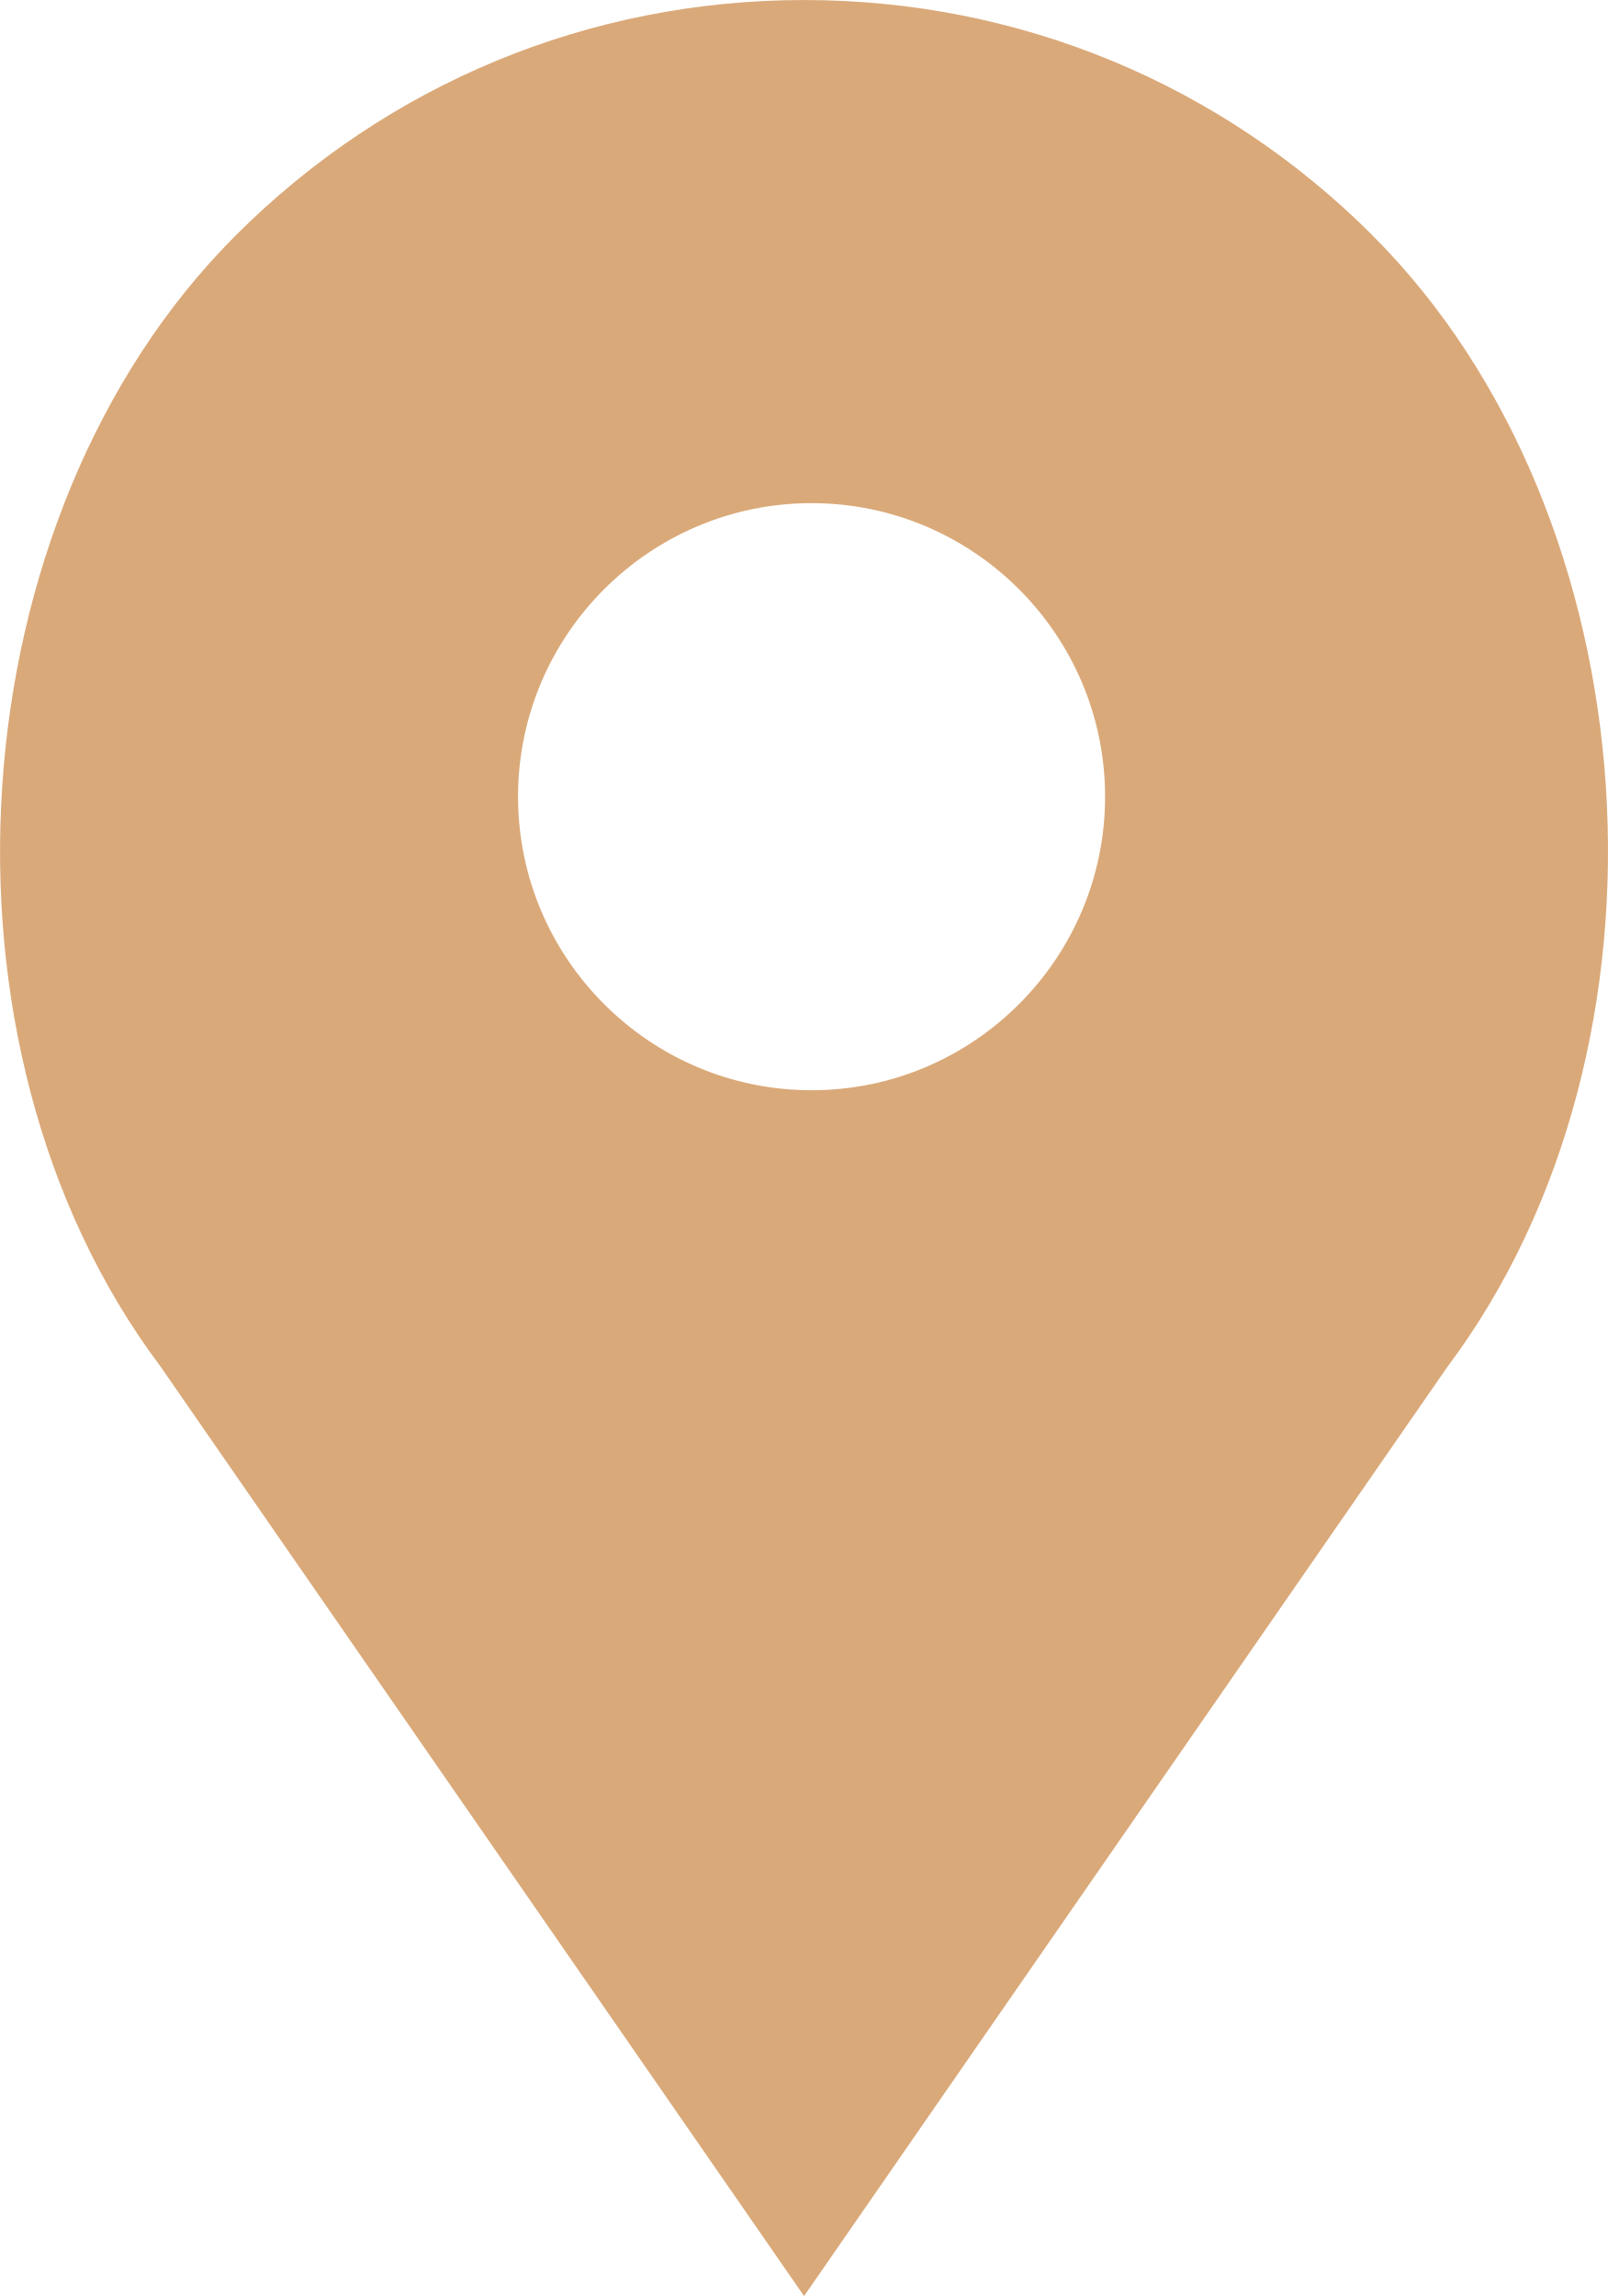
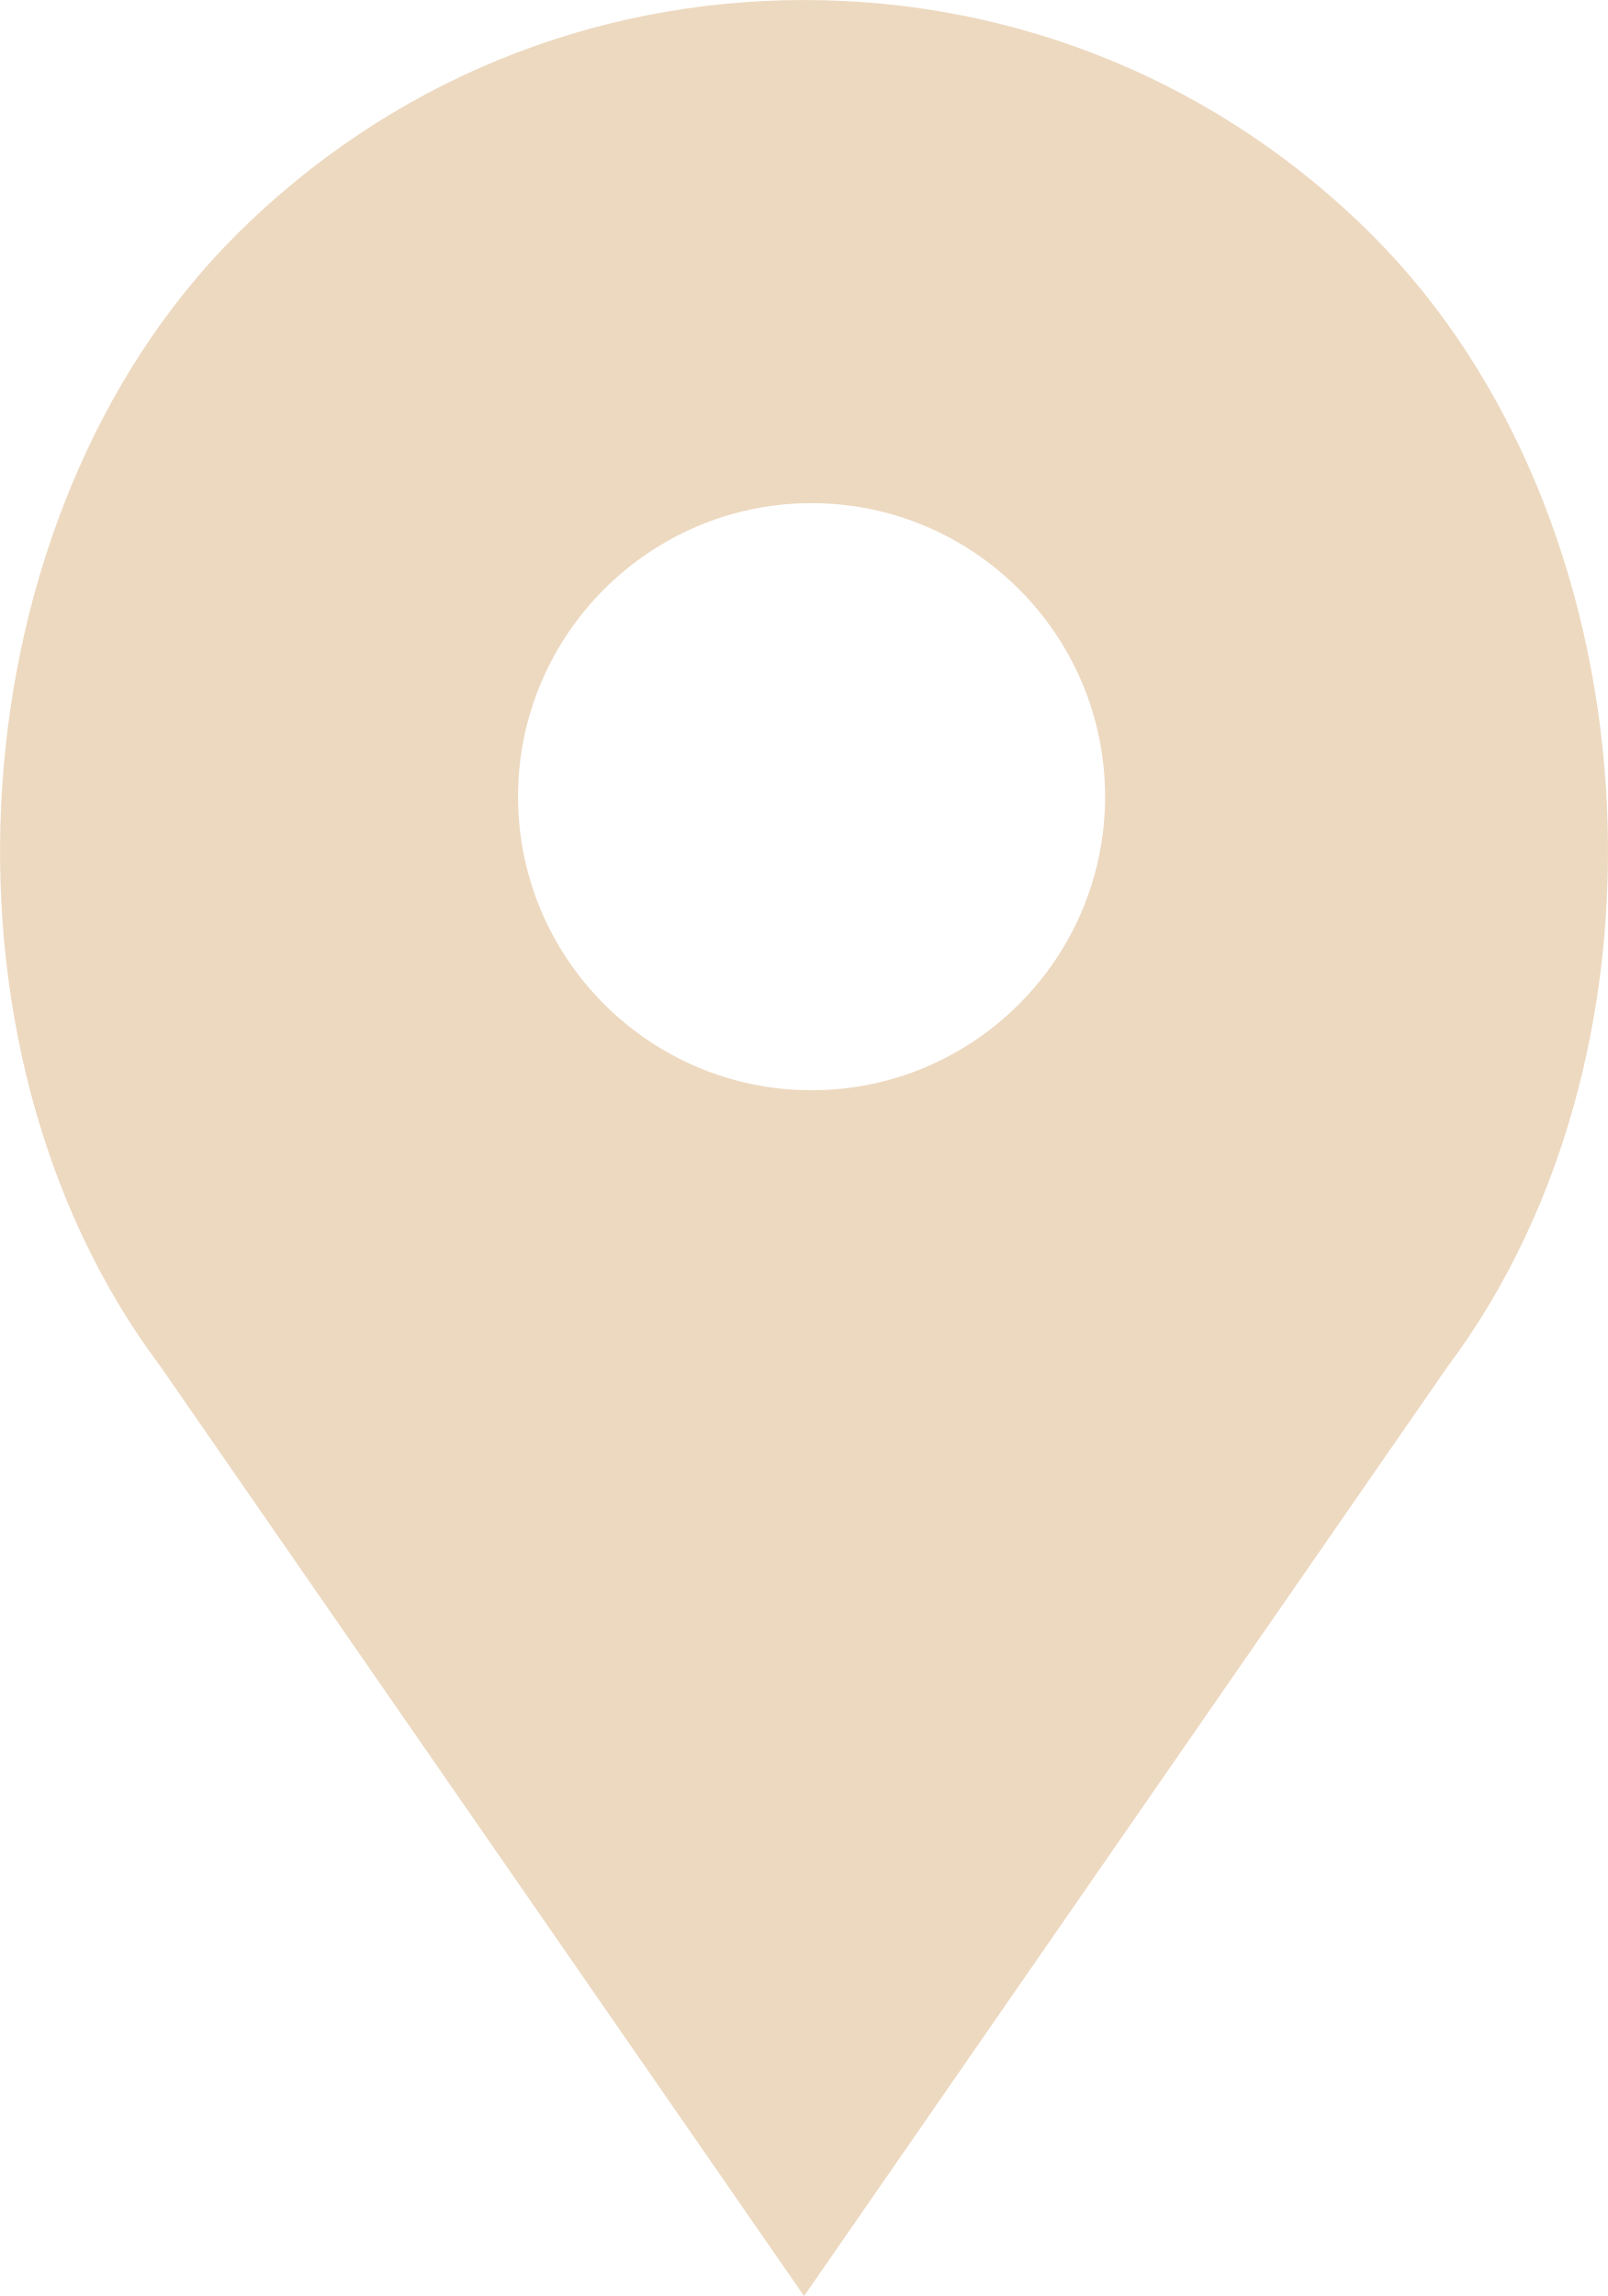
- <svg xmlns="http://www.w3.org/2000/svg" id="svg8" version="1.1" viewBox="0 0 6.76 9.652" height="9.652mm" width="6.76mm">
+ <svg xmlns="http://www.w3.org/2000/svg" width="6.76mm" height="9.652mm" viewBox="0 0 6.76 9.652" version="1.1" id="svg8">
  <defs id="defs2" />
-   <g transform="translate(-92.12131,-117.1572)" id="layer1">
-     <g transform="matrix(0.1586334,0,0,0.1476677,65.6815,78.68577)" id="g860" />
-     <g transform="matrix(0.2645833,0,0,0.2645833,88.25771,114.7395)" id="g928">
-       <path style="stroke-width:0.666;fill:#daa979;fill-opacity:1" d="m 36.414,12.88 c -2.413,-2.413 -5.622,-3.742 -9.034,-3.742 -3.413,0 -6.621,1.329 -9.034,3.742 -4.466,4.465 -5.021,12.866 -1.202,17.957 L 27.379,45.619 37.6,30.857 c 3.834,-5.111 3.279,-13.512 -1.187,-17.977 z m -8.916,13.58 c -2.571,0 -4.664,-2.093 -4.664,-4.664 0,-2.571 2.093,-4.664 4.664,-4.664 2.571,0 4.664,2.093 4.664,4.664 0,2.571 -2.093,4.664 -4.664,4.664 z" id="path873" />
-       <g id="g875">
- </g>
-       <g id="g877">
- </g>
-       <g id="g879">
- </g>
-       <g id="g881">
- </g>
-       <g id="g883">
- </g>
-       <g id="g885">
- </g>
-       <g id="g887">
- </g>
-       <g id="g889">
- </g>
-       <g id="g891">
- </g>
-       <g id="g893">
- </g>
-       <g id="g895">
- </g>
-       <g id="g897">
- </g>
-       <g id="g899">
- </g>
-       <g id="g901">
- </g>
-       <g id="g903">
- </g>
+   <g id="layer1" transform="translate(-92.12131,-117.1572)">
+     <g id="g860" transform="matrix(0.1586334,0,0,0.1476677,65.6815,78.68577)" />
+     <g style="fill:#edd9c0;fill-opacity:1" id="g928" transform="matrix(0.2645833,0,0,0.2645833,88.25771,114.7395)">
+       <path id="path873" d="m 36.414,12.88 c -2.413,-2.413 -5.622,-3.742 -9.034,-3.742 -3.413,0 -6.621,1.329 -9.034,3.742 -4.466,4.465 -5.021,12.866 -1.202,17.957 L 27.379,45.619 37.6,30.857 c 3.834,-5.111 3.279,-13.512 -1.187,-17.977 z m -8.916,13.58 c -2.571,0 -4.664,-2.093 -4.664,-4.664 0,-2.571 2.093,-4.664 4.664,-4.664 2.571,0 4.664,2.093 4.664,4.664 0,2.571 -2.093,4.664 -4.664,4.664 z" style="stroke-width:0.666;fill:#edd9c0;fill-opacity:1" />
+       <g style="fill:#edd9c0;fill-opacity:1" id="g875" />
+       <g style="fill:#edd9c0;fill-opacity:1" id="g877" />
+       <g style="fill:#edd9c0;fill-opacity:1" id="g879" />
+       <g style="fill:#edd9c0;fill-opacity:1" id="g881" />
+       <g style="fill:#edd9c0;fill-opacity:1" id="g883" />
+       <g style="fill:#edd9c0;fill-opacity:1" id="g885" />
+       <g style="fill:#edd9c0;fill-opacity:1" id="g887" />
+       <g style="fill:#edd9c0;fill-opacity:1" id="g889" />
+       <g style="fill:#edd9c0;fill-opacity:1" id="g891" />
+       <g style="fill:#edd9c0;fill-opacity:1" id="g893" />
+       <g style="fill:#edd9c0;fill-opacity:1" id="g895" />
+       <g style="fill:#edd9c0;fill-opacity:1" id="g897" />
+       <g style="fill:#edd9c0;fill-opacity:1" id="g899" />
+       <g style="fill:#edd9c0;fill-opacity:1" id="g901" />
+       <g style="fill:#edd9c0;fill-opacity:1" id="g903" />
    </g>
  </g>
</svg>
